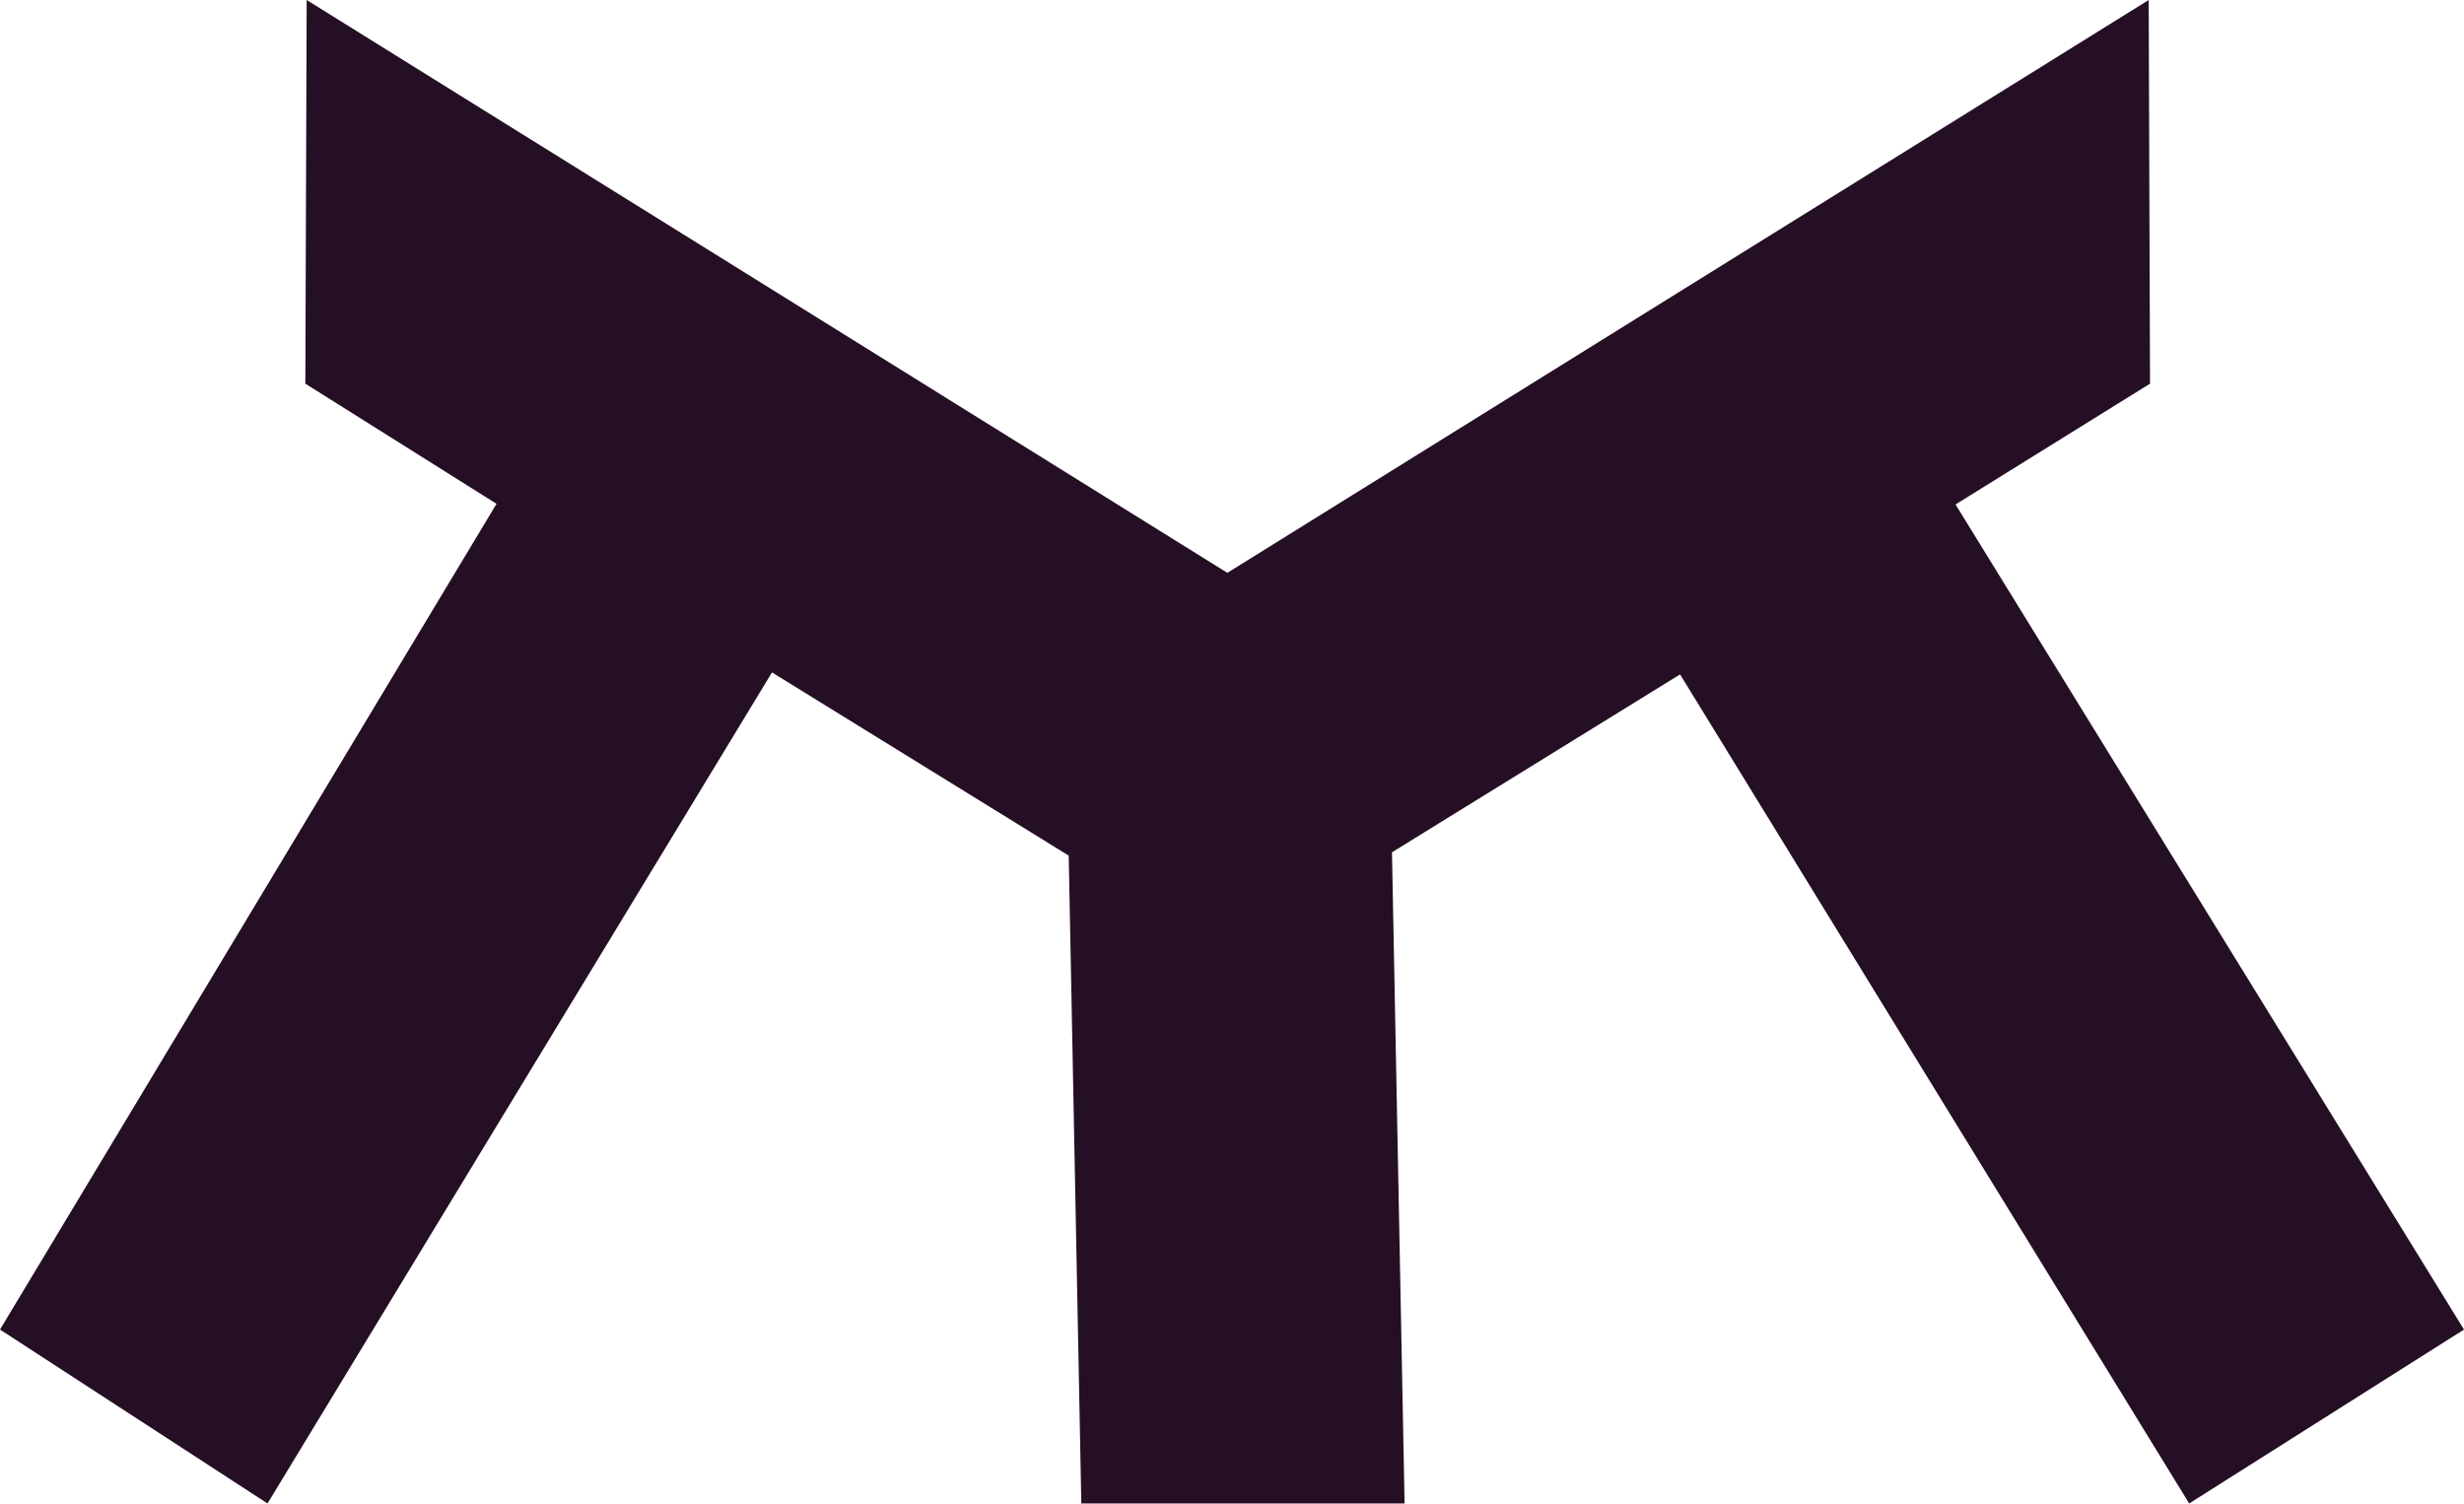
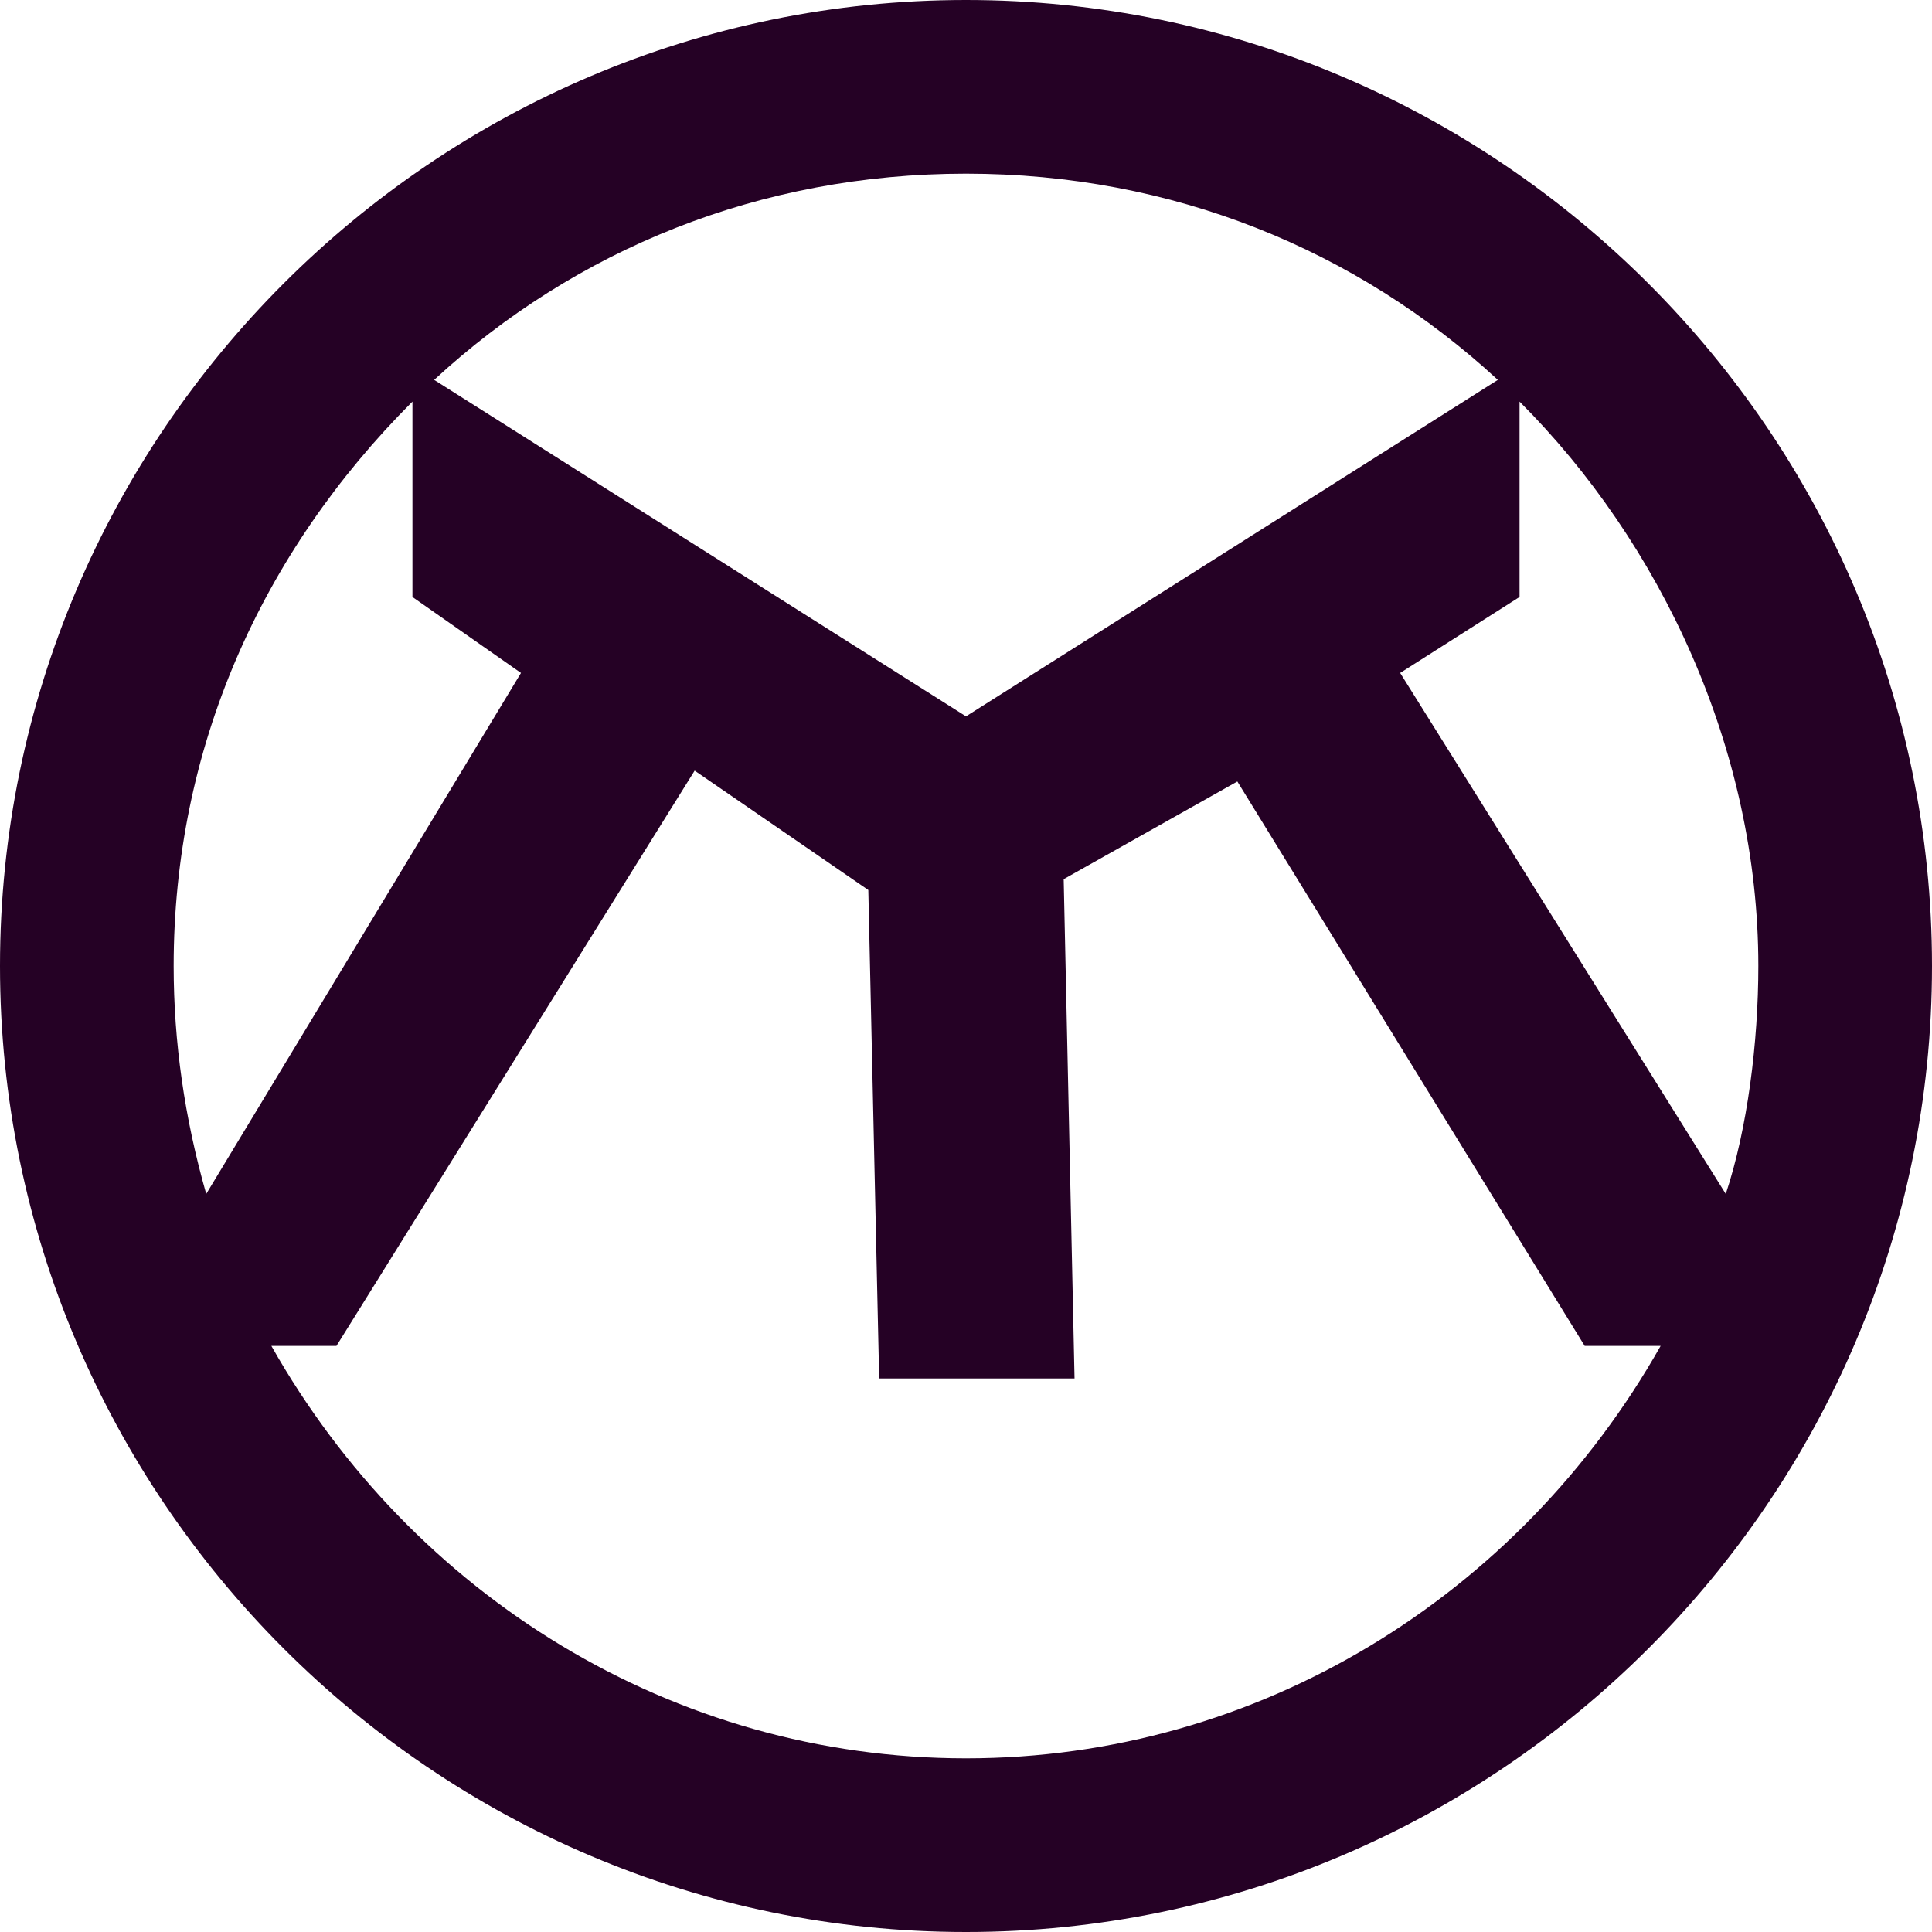
- <svg xmlns="http://www.w3.org/2000/svg" version="1.1" id="Layer_1" x="0px" y="0px" viewBox="0 0 371.2 226.5" style="enable-background:new 0 0 371.2 226.5;" xml:space="preserve">
-   <style type="text/css">
- 	.st0{fill:#250F25;enable-background:new    ;}
- </style>
-   <polygon class="st0" points="329.8,226.5 371.2,200.3 294.6,76 323.9,57.8 323.7,0 184.9,86.3 46.2,0 46,57.8 74.8,75.9 0,200.3   40.3,226.5 116.3,101.3 161,128.9 162.9,226.5 211.6,226.5 209.7,128.4 253.1,101.6 " />
+ <svg xmlns="http://www.w3.org/2000/svg" xml:space="preserve" width="472px" height="472px" version="1.1" style="shape-rendering:geometricPrecision; text-rendering:geometricPrecision; image-rendering:optimizeQuality; fill-rule:evenodd; clip-rule:evenodd" viewBox="0 0 178 178">
+   <defs>
+     <style type="text/css">
+    
+     .fil0 {fill:#250125}
+    
+   </style>
+   </defs>
+   <g id="Layer_x0020_1">
+     <path class="fil0" d="M89 178c49,0 89,-40 89,-89 0,-49 -40,-89 -89,-89 -49,0 -89,40 -89,89 0,49 40,89 89,89zm0 -162c19,0 36,7 49,19l-49 31 -49 -31c13,-12 30,-19 49,-19zm51 21c13,13 22,32 22,52 0,7 -1,15 -3,21l-30 -48 11 -7 0 -18zm13 87c-13,23 -37,38 -64,38 -27,0 -51,-15 -64,-38l6 0 33 -53 16 11 1 45 18 0 -1 -46 16 -9 32 52 7 0zm-134 -14c-2,-7 -3,-14 -3,-21 0,-20 8,-38 22,-52l0 18 10 7 -29 48z" />
+   </g>
</svg>
